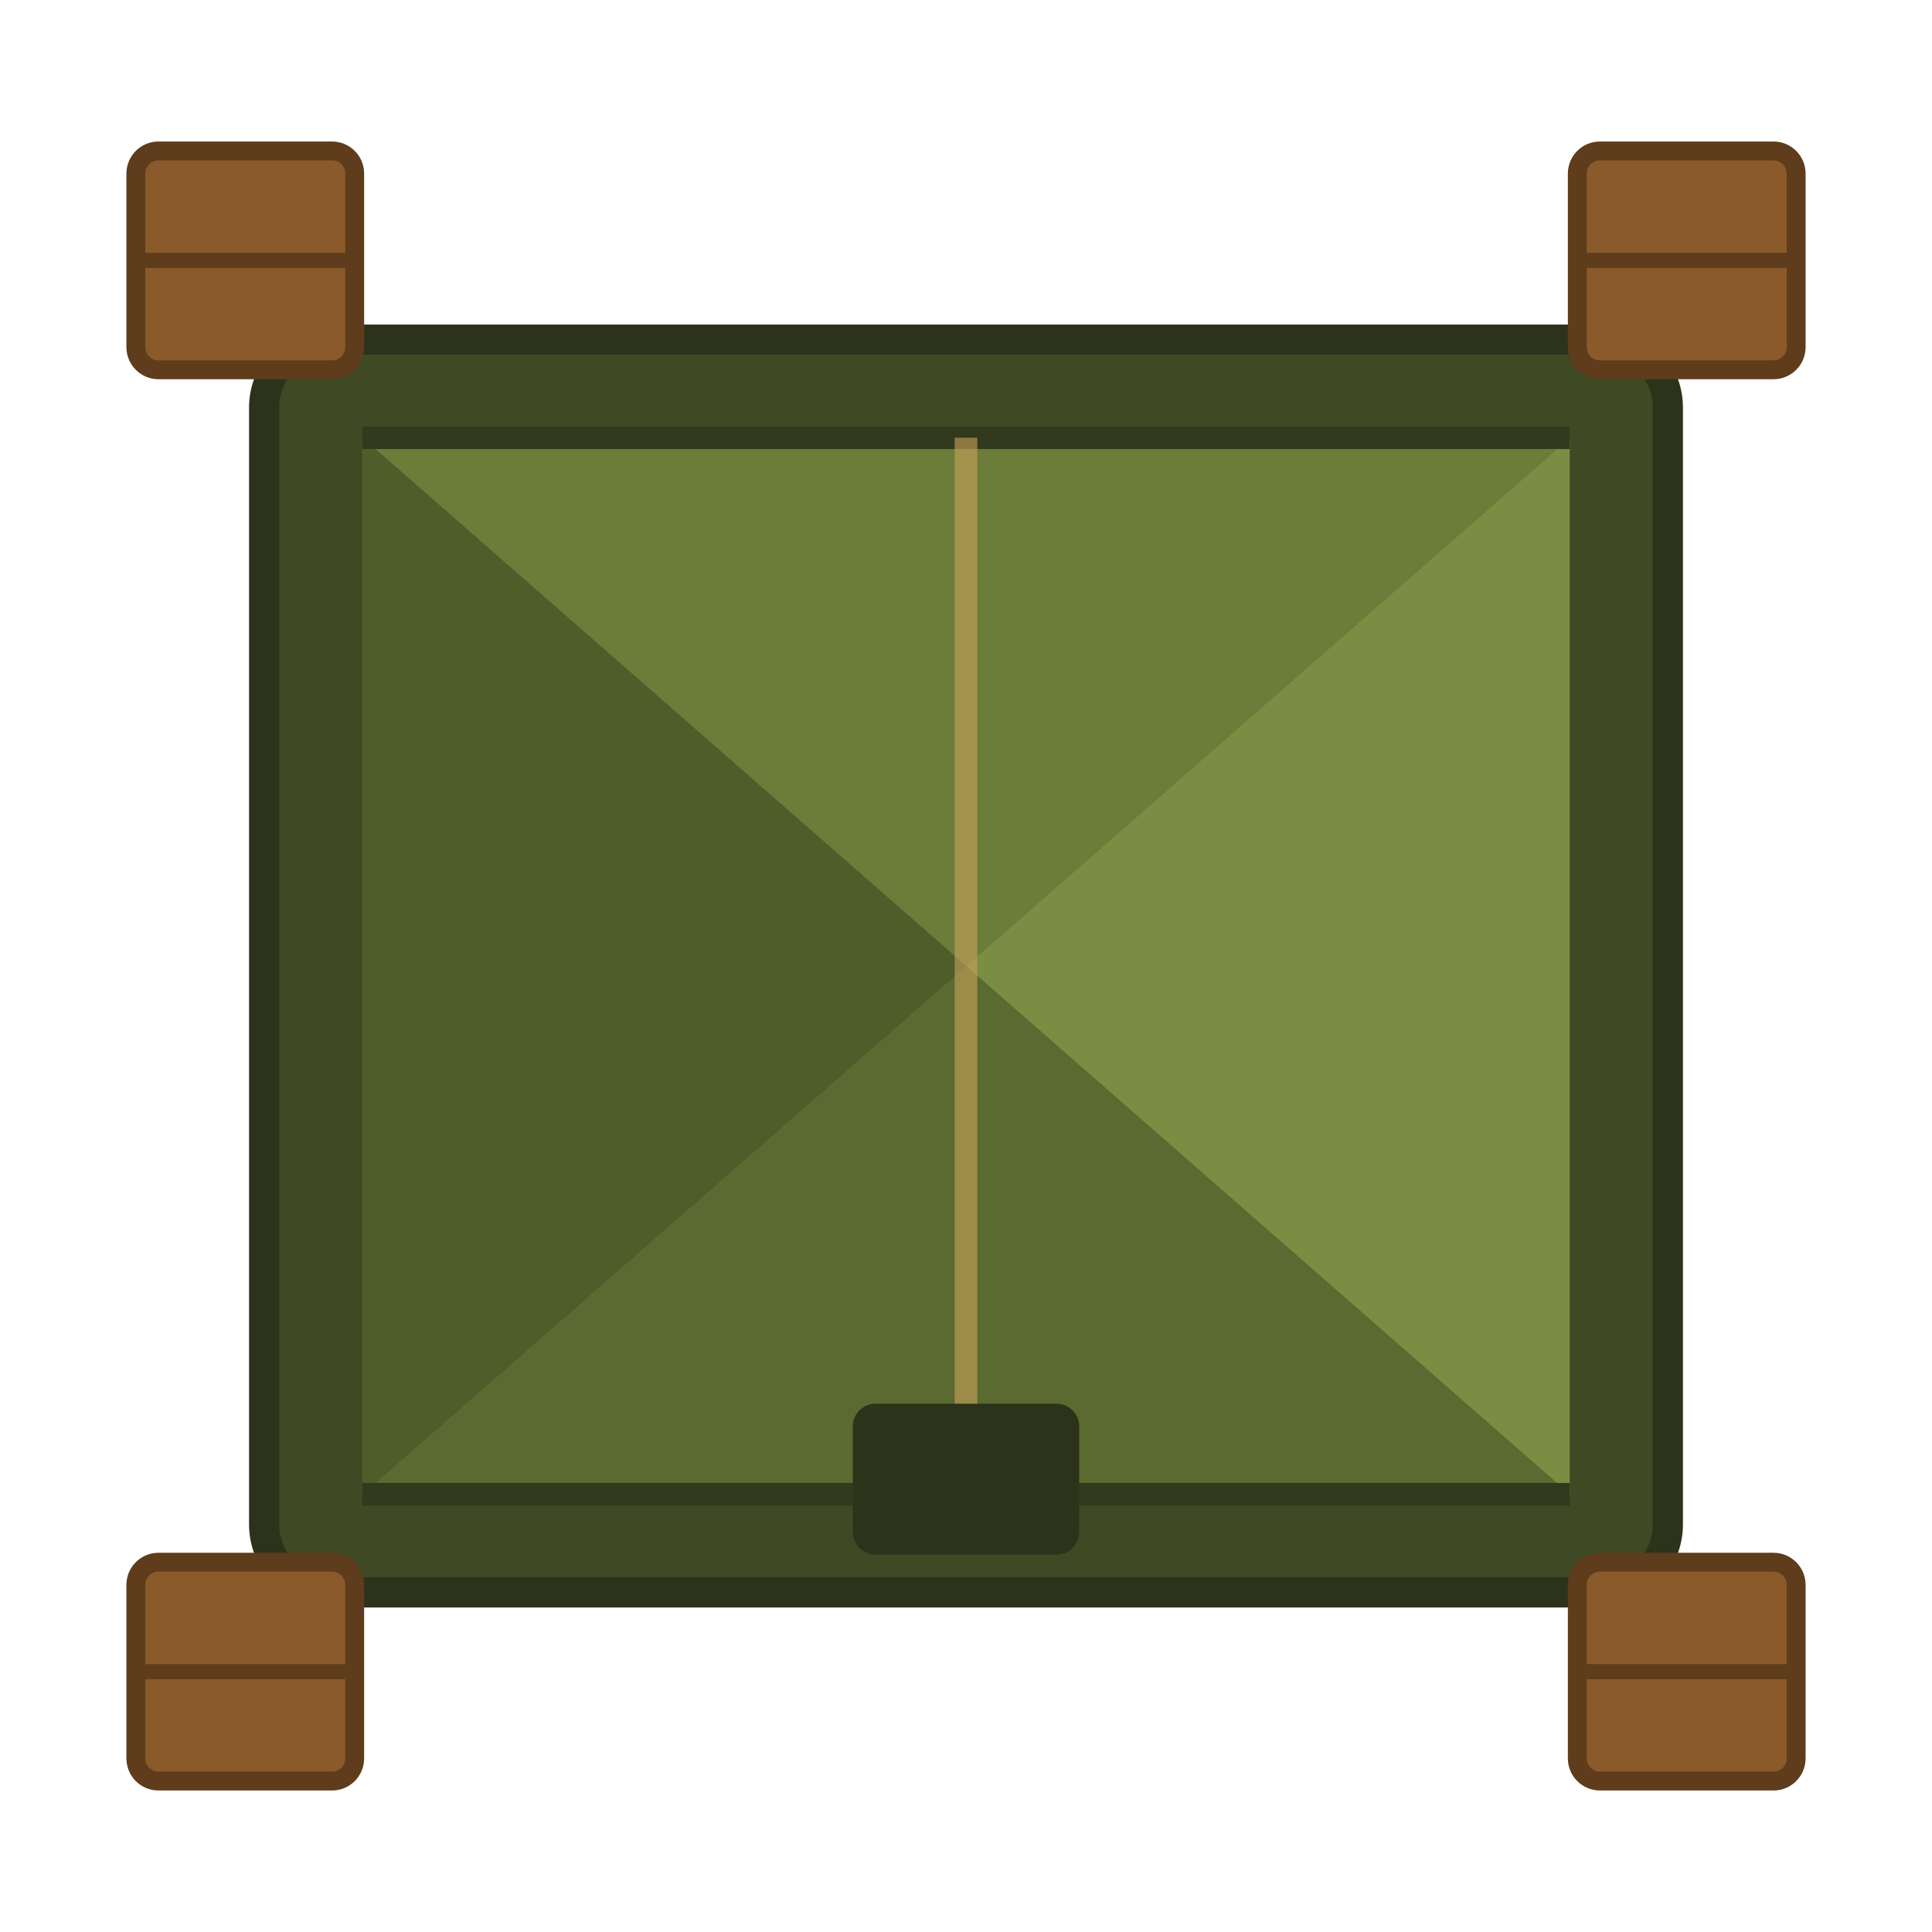
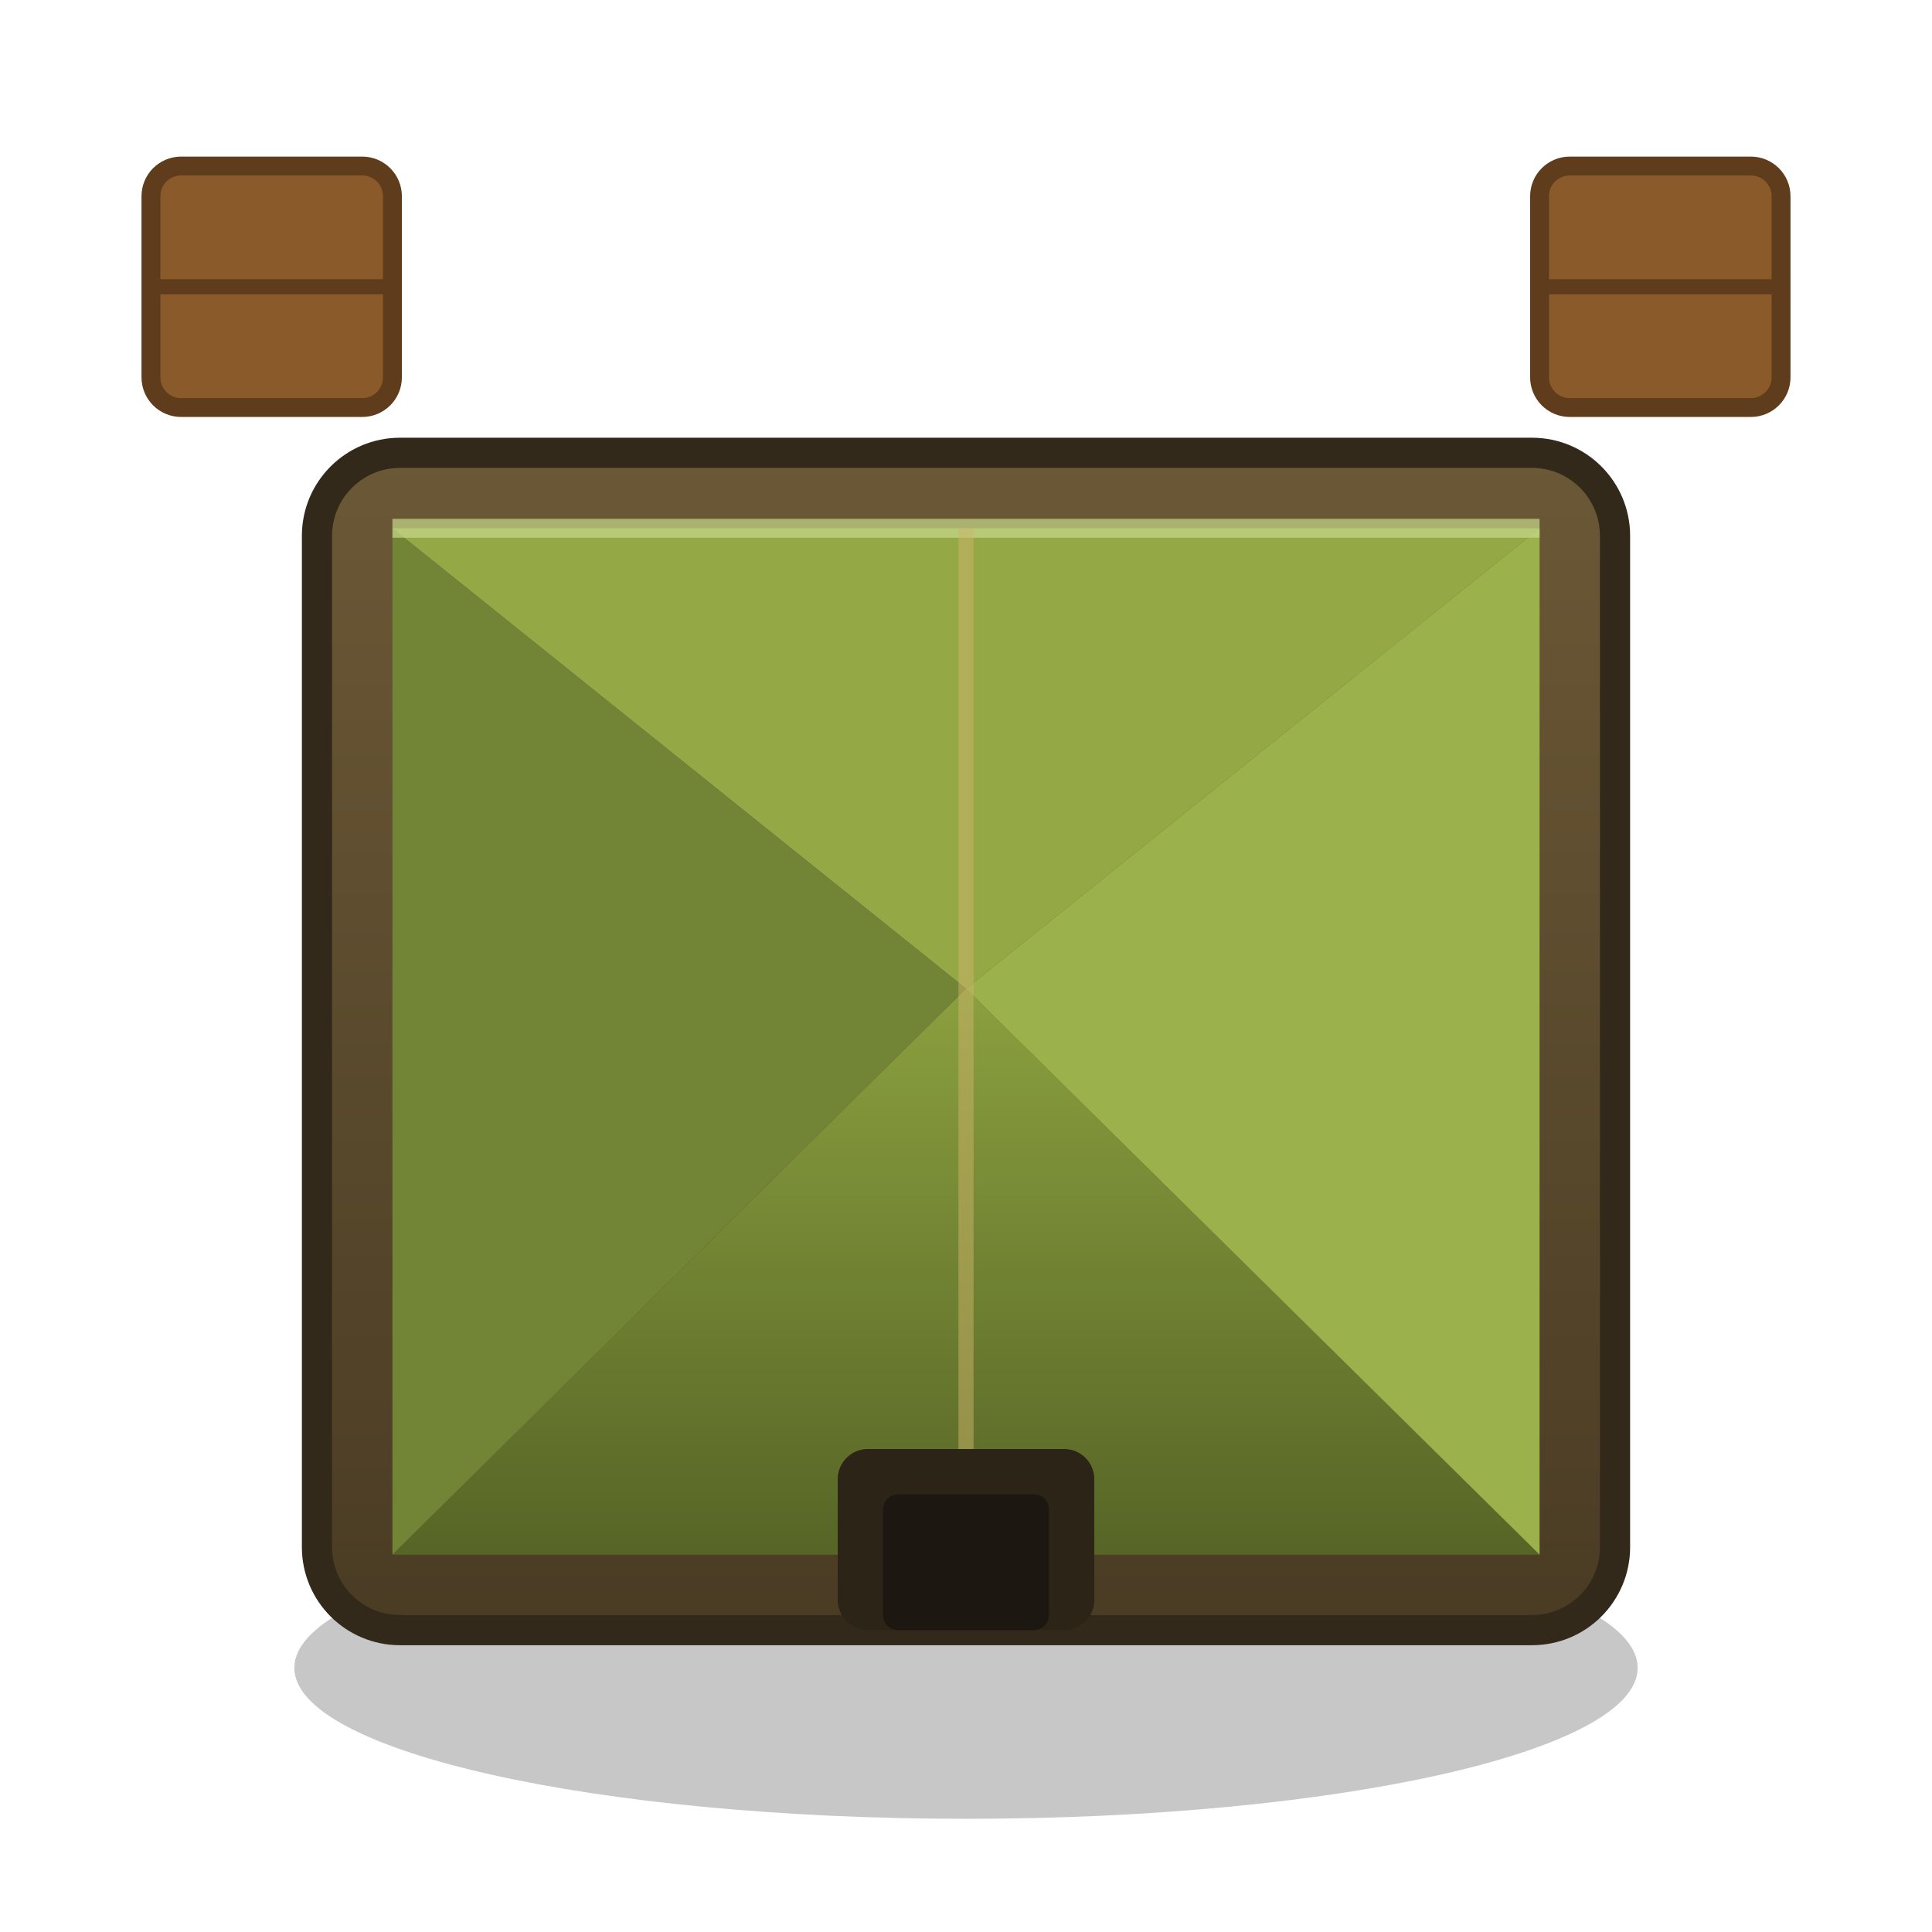
<svg xmlns="http://www.w3.org/2000/svg" width="512" height="512" viewBox="0 0 512 512">
-   <rect x="70" y="90" width="372" height="332" rx="18" fill="#3f4a25" stroke="#2c331a" stroke-width="8" />
-   <polygon points="96,116 416,116 256,256 256,256" fill="#6b7d39" />
-   <polygon points="96,396 416,396 256,256 256,256" fill="#5a6a30" />
-   <polygon points="96,116 96,396 256,256" fill="#4f5d2b" />
-   <polygon points="416,116 416,396 256,256" fill="#7a8d42" />
-   <line x1="96" y1="116" x2="416" y2="116" stroke="#323a1d" stroke-width="6" />
-   <line x1="96" y1="396" x2="416" y2="396" stroke="#323a1d" stroke-width="6" />
-   <line x1="256" y1="116" x2="256" y2="396" stroke="#caa15a" stroke-width="6" opacity="0.6" />
-   <rect x="226" y="372" width="60" height="40" rx="6" fill="#2c331a" />
-   <g fill="#8a5a2b" stroke="#5e3c1c" stroke-width="5">
-     <rect x="36" y="40" width="58" height="58" rx="6" />
-     <rect x="418" y="40" width="58" height="58" rx="6" />
-     <rect x="36" y="414" width="58" height="58" rx="6" />
-     <rect x="418" y="414" width="58" height="58" rx="6" />
-   </g>
-   <g stroke="#5e3c1c" stroke-width="4">
-     <line x1="36" y1="69" x2="94" y2="69" />
-     <line x1="418" y1="69" x2="476" y2="69" />
-     <line x1="36" y1="443" x2="94" y2="443" />
-     <line x1="418" y1="443" x2="476" y2="443" />
+   <defs>
+     <linearGradient id="brkRoof" x1="0" y1="0" x2="0" y2="1">
+       <stop offset="0%" stop-color="#8ba03f" />
+       <stop offset="100%" stop-color="#566526" />
+     </linearGradient>
+     <linearGradient id="brkWall" x1="0" y1="0" x2="0" y2="1">
+       <stop offset="0%" stop-color="#6b5836" />
+       <stop offset="100%" stop-color="#4a3c24" />
+     </linearGradient>
+   </defs>
+   <ellipse cx="256" cy="442" rx="178" ry="40" fill="#000000" opacity="0.22" />
+   <rect x="84" y="120" width="344" height="312" rx="22" fill="url(#brkWall)" stroke="#33291a" stroke-width="8" />
+   <polygon points="104,140 408,140 256,262" fill="#94a945" />
+   <polygon points="104,412 408,412 256,262" fill="url(#brkRoof)" />
+   <polygon points="104,140 104,412 256,262" fill="#728435" />
+   <polygon points="408,140 408,412 256,262" fill="#9bb24c" />
+   <line x1="104" y1="140" x2="408" y2="140" stroke="#c7d98a" stroke-width="5" opacity="0.7" />
+   <line x1="256" y1="140" x2="256" y2="412" stroke="#cbb46a" stroke-width="4" opacity="0.5" />
+   <rect x="222" y="384" width="68" height="48" rx="8" fill="#2c2416" />
+   <rect x="234" y="396" width="44" height="36" rx="4" fill="#1c1710" />
+   <g>
+     <rect x="40" y="44" width="64" height="64" rx="8" fill="#8a5a2b" stroke="#5e3c1c" stroke-width="5" />
+     <line x1="40" y1="76" x2="104" y2="76" stroke="#5e3c1c" stroke-width="4" />
+     <rect x="408" y="44" width="64" height="64" rx="8" fill="#8a5a2b" stroke="#5e3c1c" stroke-width="5" />
+     <line x1="408" y1="76" x2="472" y2="76" stroke="#5e3c1c" stroke-width="4" />
  </g>
</svg>
